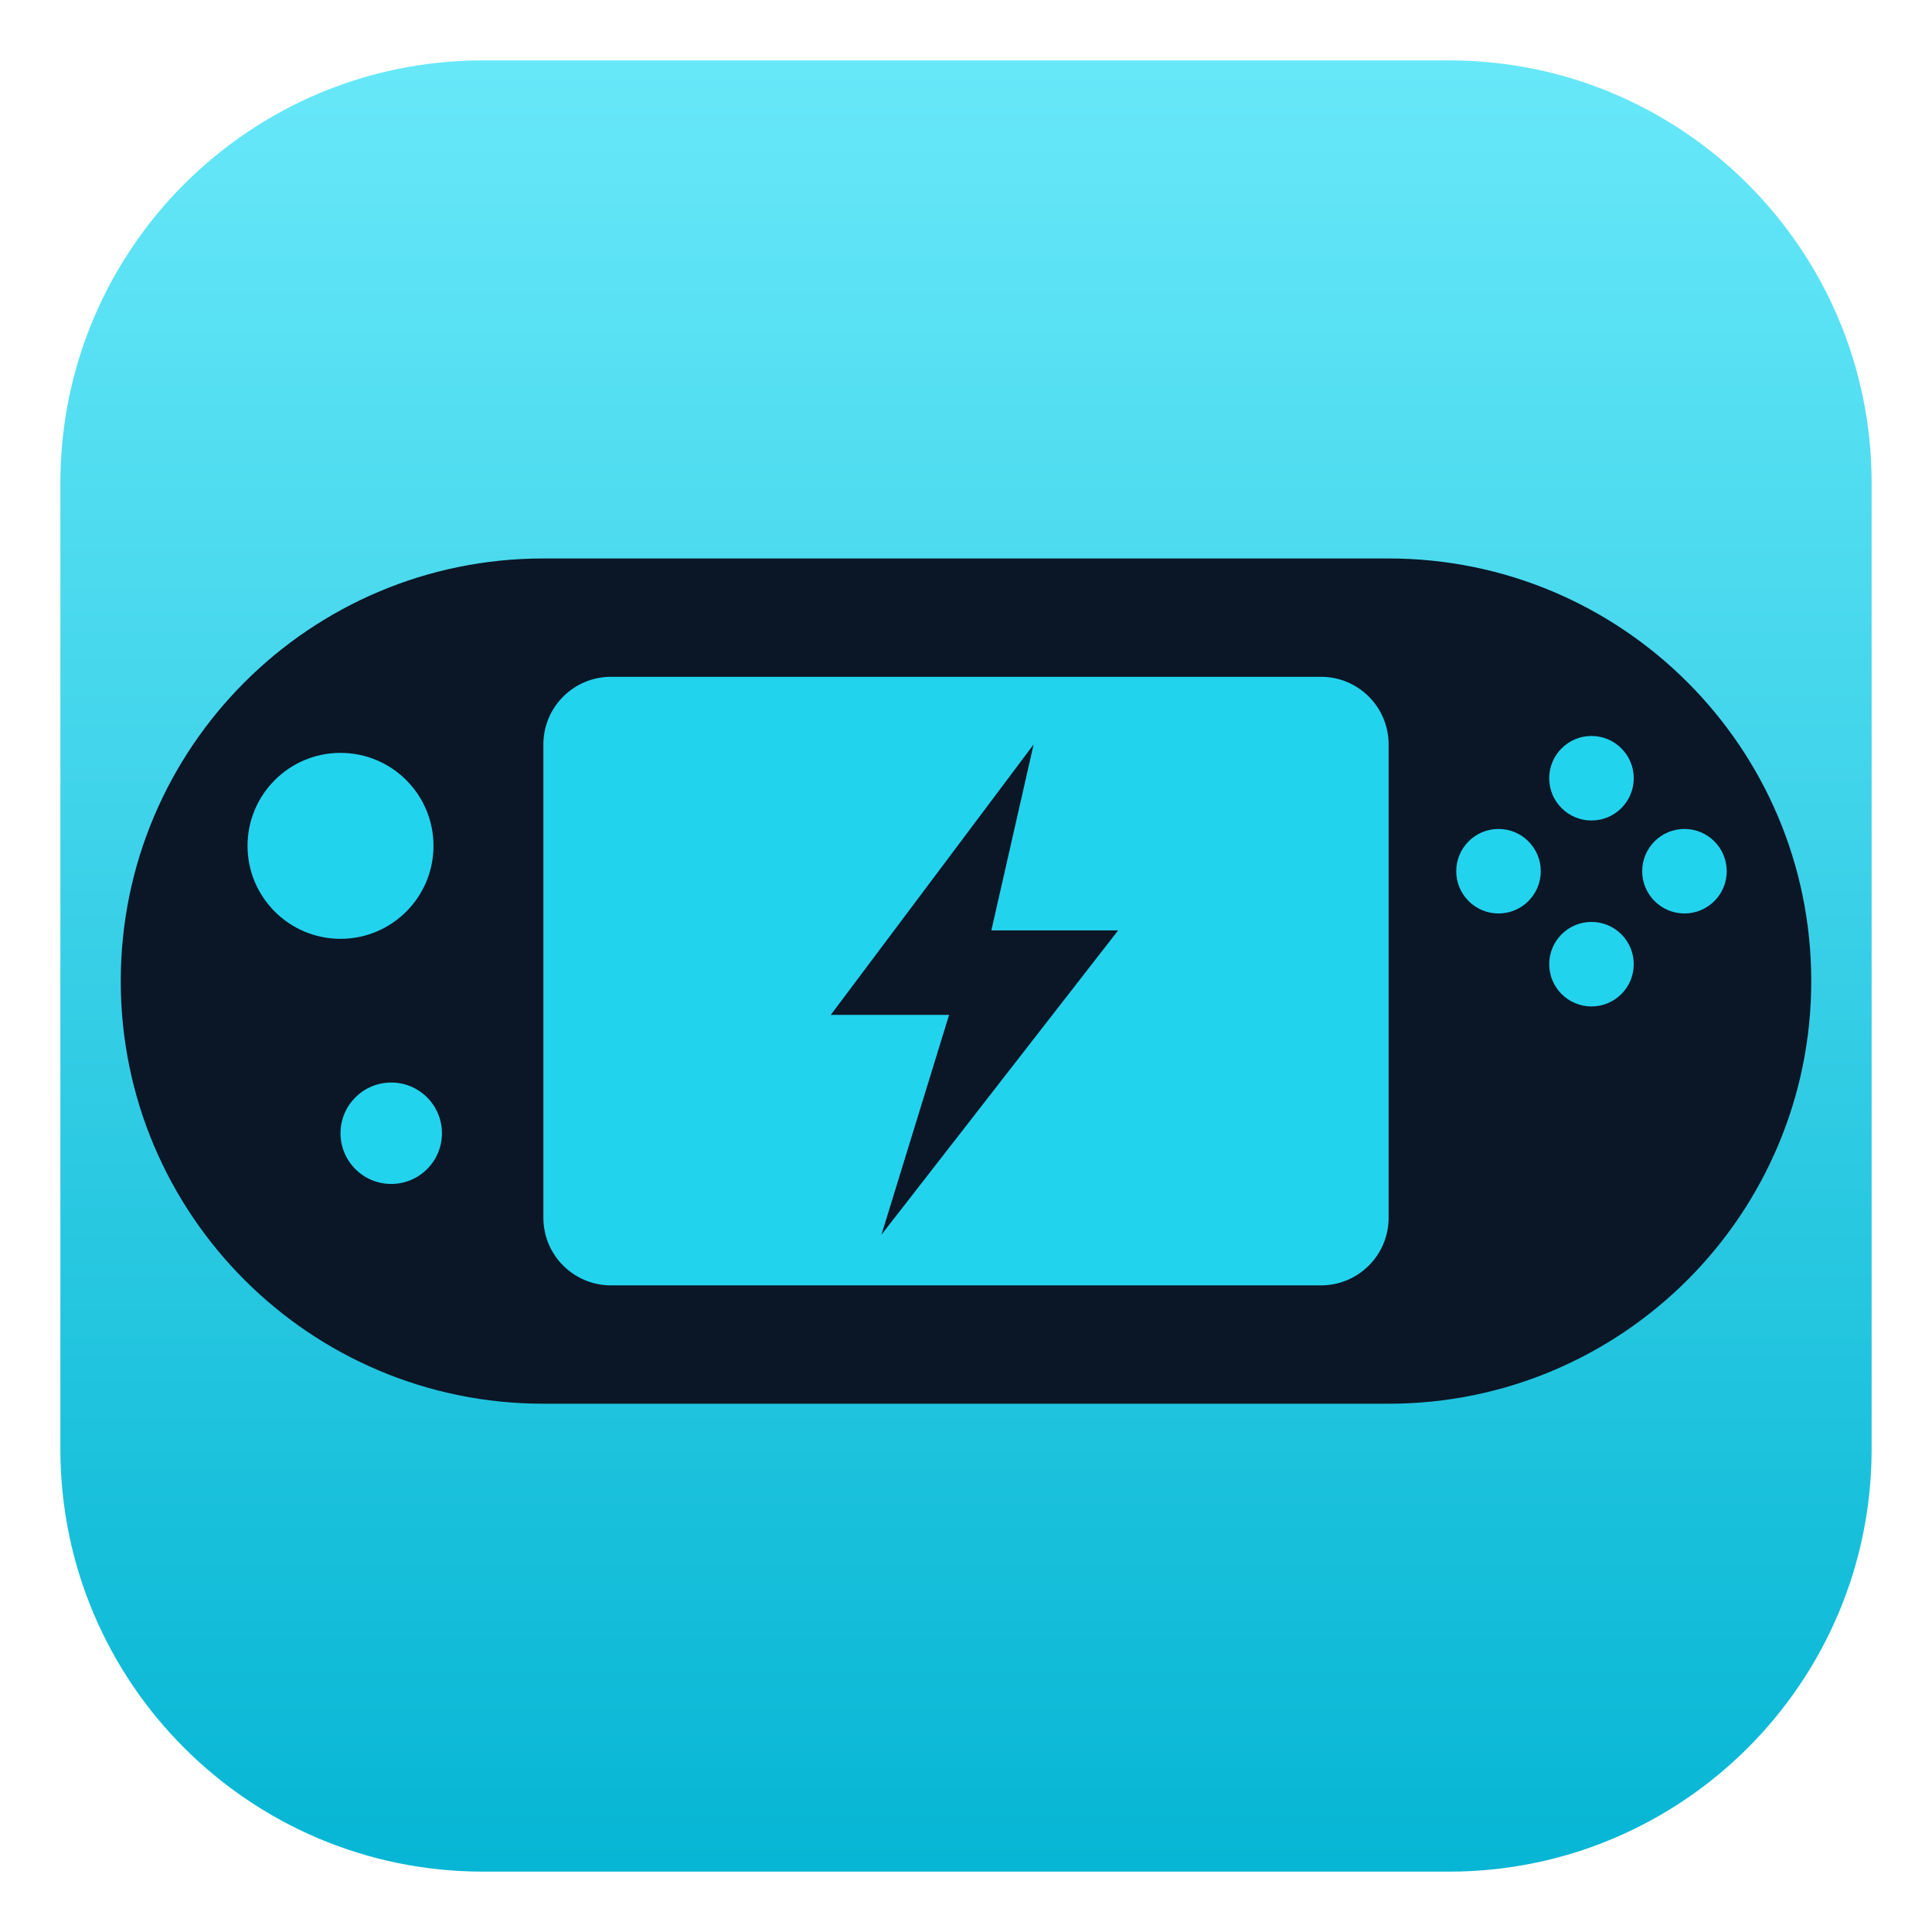
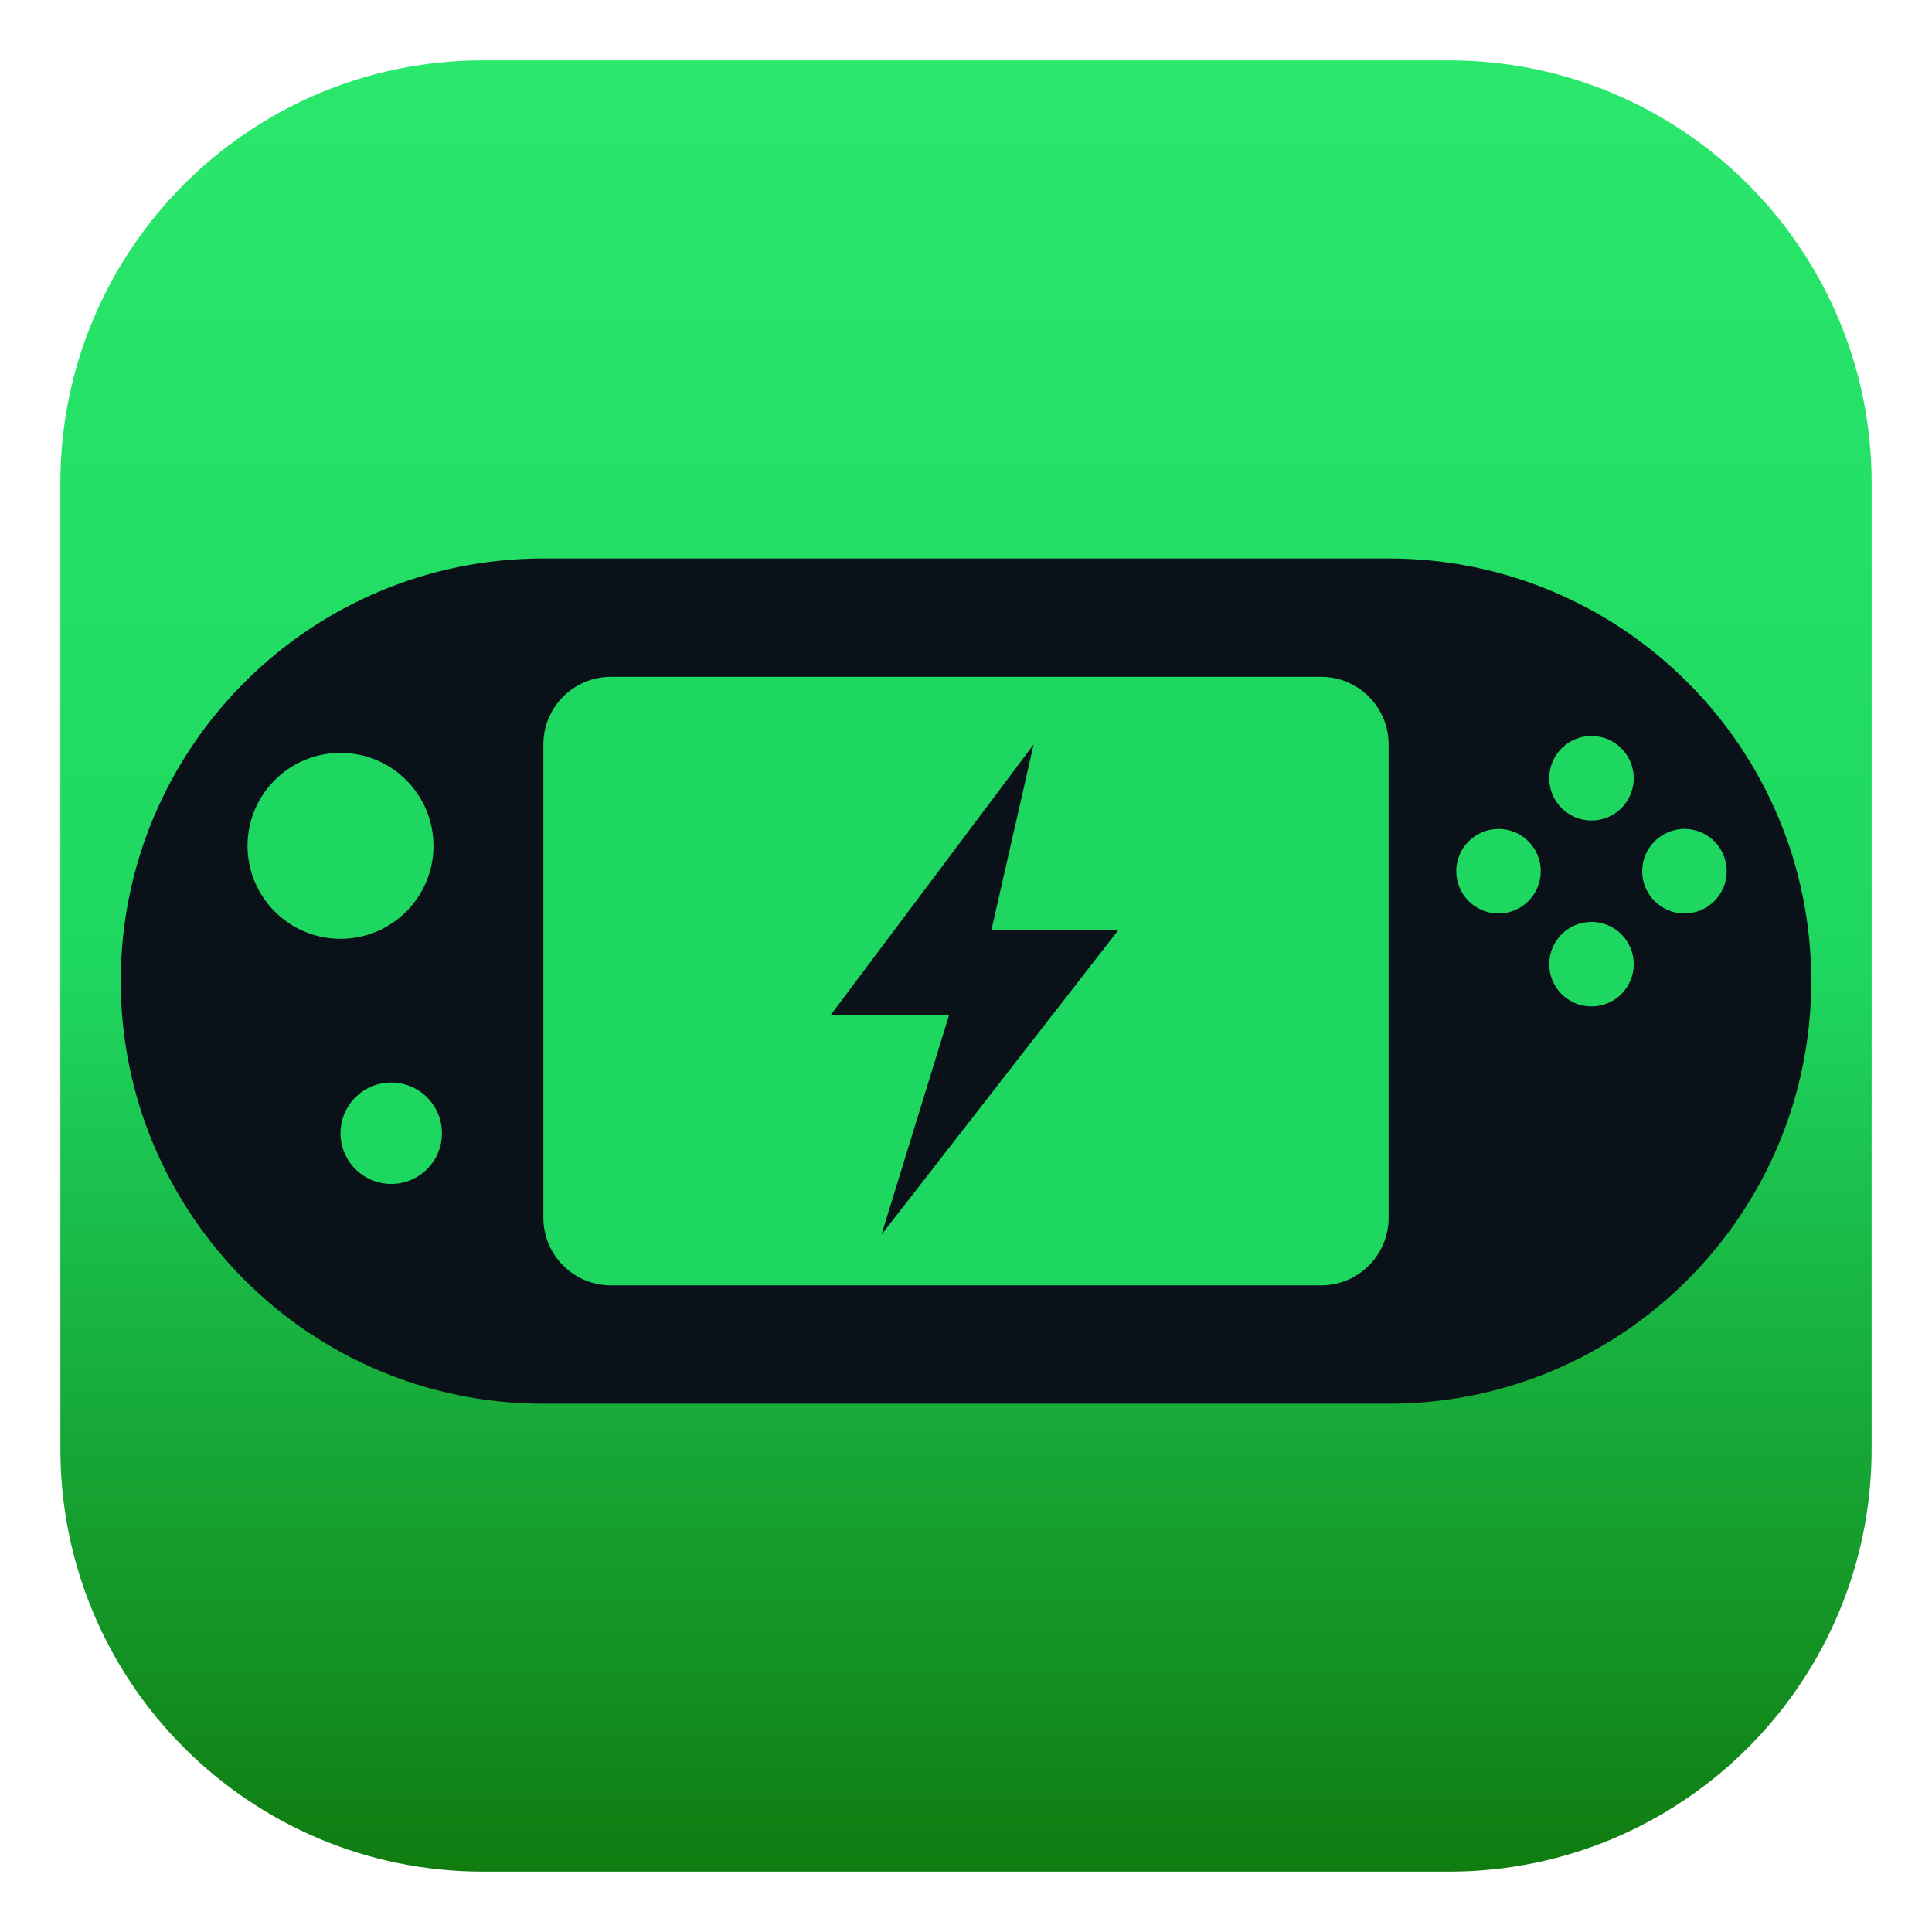
<svg xmlns="http://www.w3.org/2000/svg" viewBox="0 0 256 256" width="256" height="256">
  <defs>
    <linearGradient id="tile" x1="0" y1="0" x2="0" y2="1">
-       <stop offset="0" stop-color="#67E8F9" />
-       <stop offset="1" stop-color="#06B6D4" />
+       <stop offset="0" stop-color="#2AE86C" />
+       <stop offset="0.5" stop-color="#1ED760" />
+       <stop offset="1" stop-color="#107C10" />
    </linearGradient>
  </defs>
  <rect x="8" y="8" width="240" height="240" rx="56" fill="url(#tile)" />
  <g transform="translate(128 130) scale(1.12) translate(-128 -128)">
-     <path d="M78,78 H178 A50,50 0 0 1 178,178 H78 A50,50 0 0 1 78,78 Z" fill="#0B1626" />
-     <rect x="78" y="92" width="100" height="72" rx="8" fill="#22D3EE" />
-     <circle cx="54" cy="112" r="11" fill="#22D3EE" />
-     <circle cx="202" cy="104" r="5" fill="#22D3EE" />
-     <circle cx="202" cy="126" r="5" fill="#22D3EE" />
-     <circle cx="191" cy="115" r="5" fill="#22D3EE" />
-     <circle cx="213" cy="115" r="5" fill="#22D3EE" />
-     <circle cx="60" cy="146" r="6" fill="#22D3EE" />
-     <path d="M136,100 L112,132 H126 L118,158 L146,122 H131 Z" fill="#0B1626" />
+     <path d="M78,78 H178 A50,50 0 0 1 178,178 H78 A50,50 0 0 1 78,78 Z" fill="#0A1118" />
+     <rect x="78" y="92" width="100" height="72" rx="8" fill="#1ED760" />
+     <circle cx="54" cy="112" r="11" fill="#1ED760" />
+     <circle cx="202" cy="104" r="5" fill="#1ED760" />
+     <circle cx="202" cy="126" r="5" fill="#1ED760" />
+     <circle cx="191" cy="115" r="5" fill="#1ED760" />
+     <circle cx="213" cy="115" r="5" fill="#1ED760" />
+     <circle cx="60" cy="146" r="6" fill="#1ED760" />
+     <path d="M136,100 L112,132 H126 L118,158 L146,122 H131 Z" fill="#0A1118" />
  </g>
</svg>
